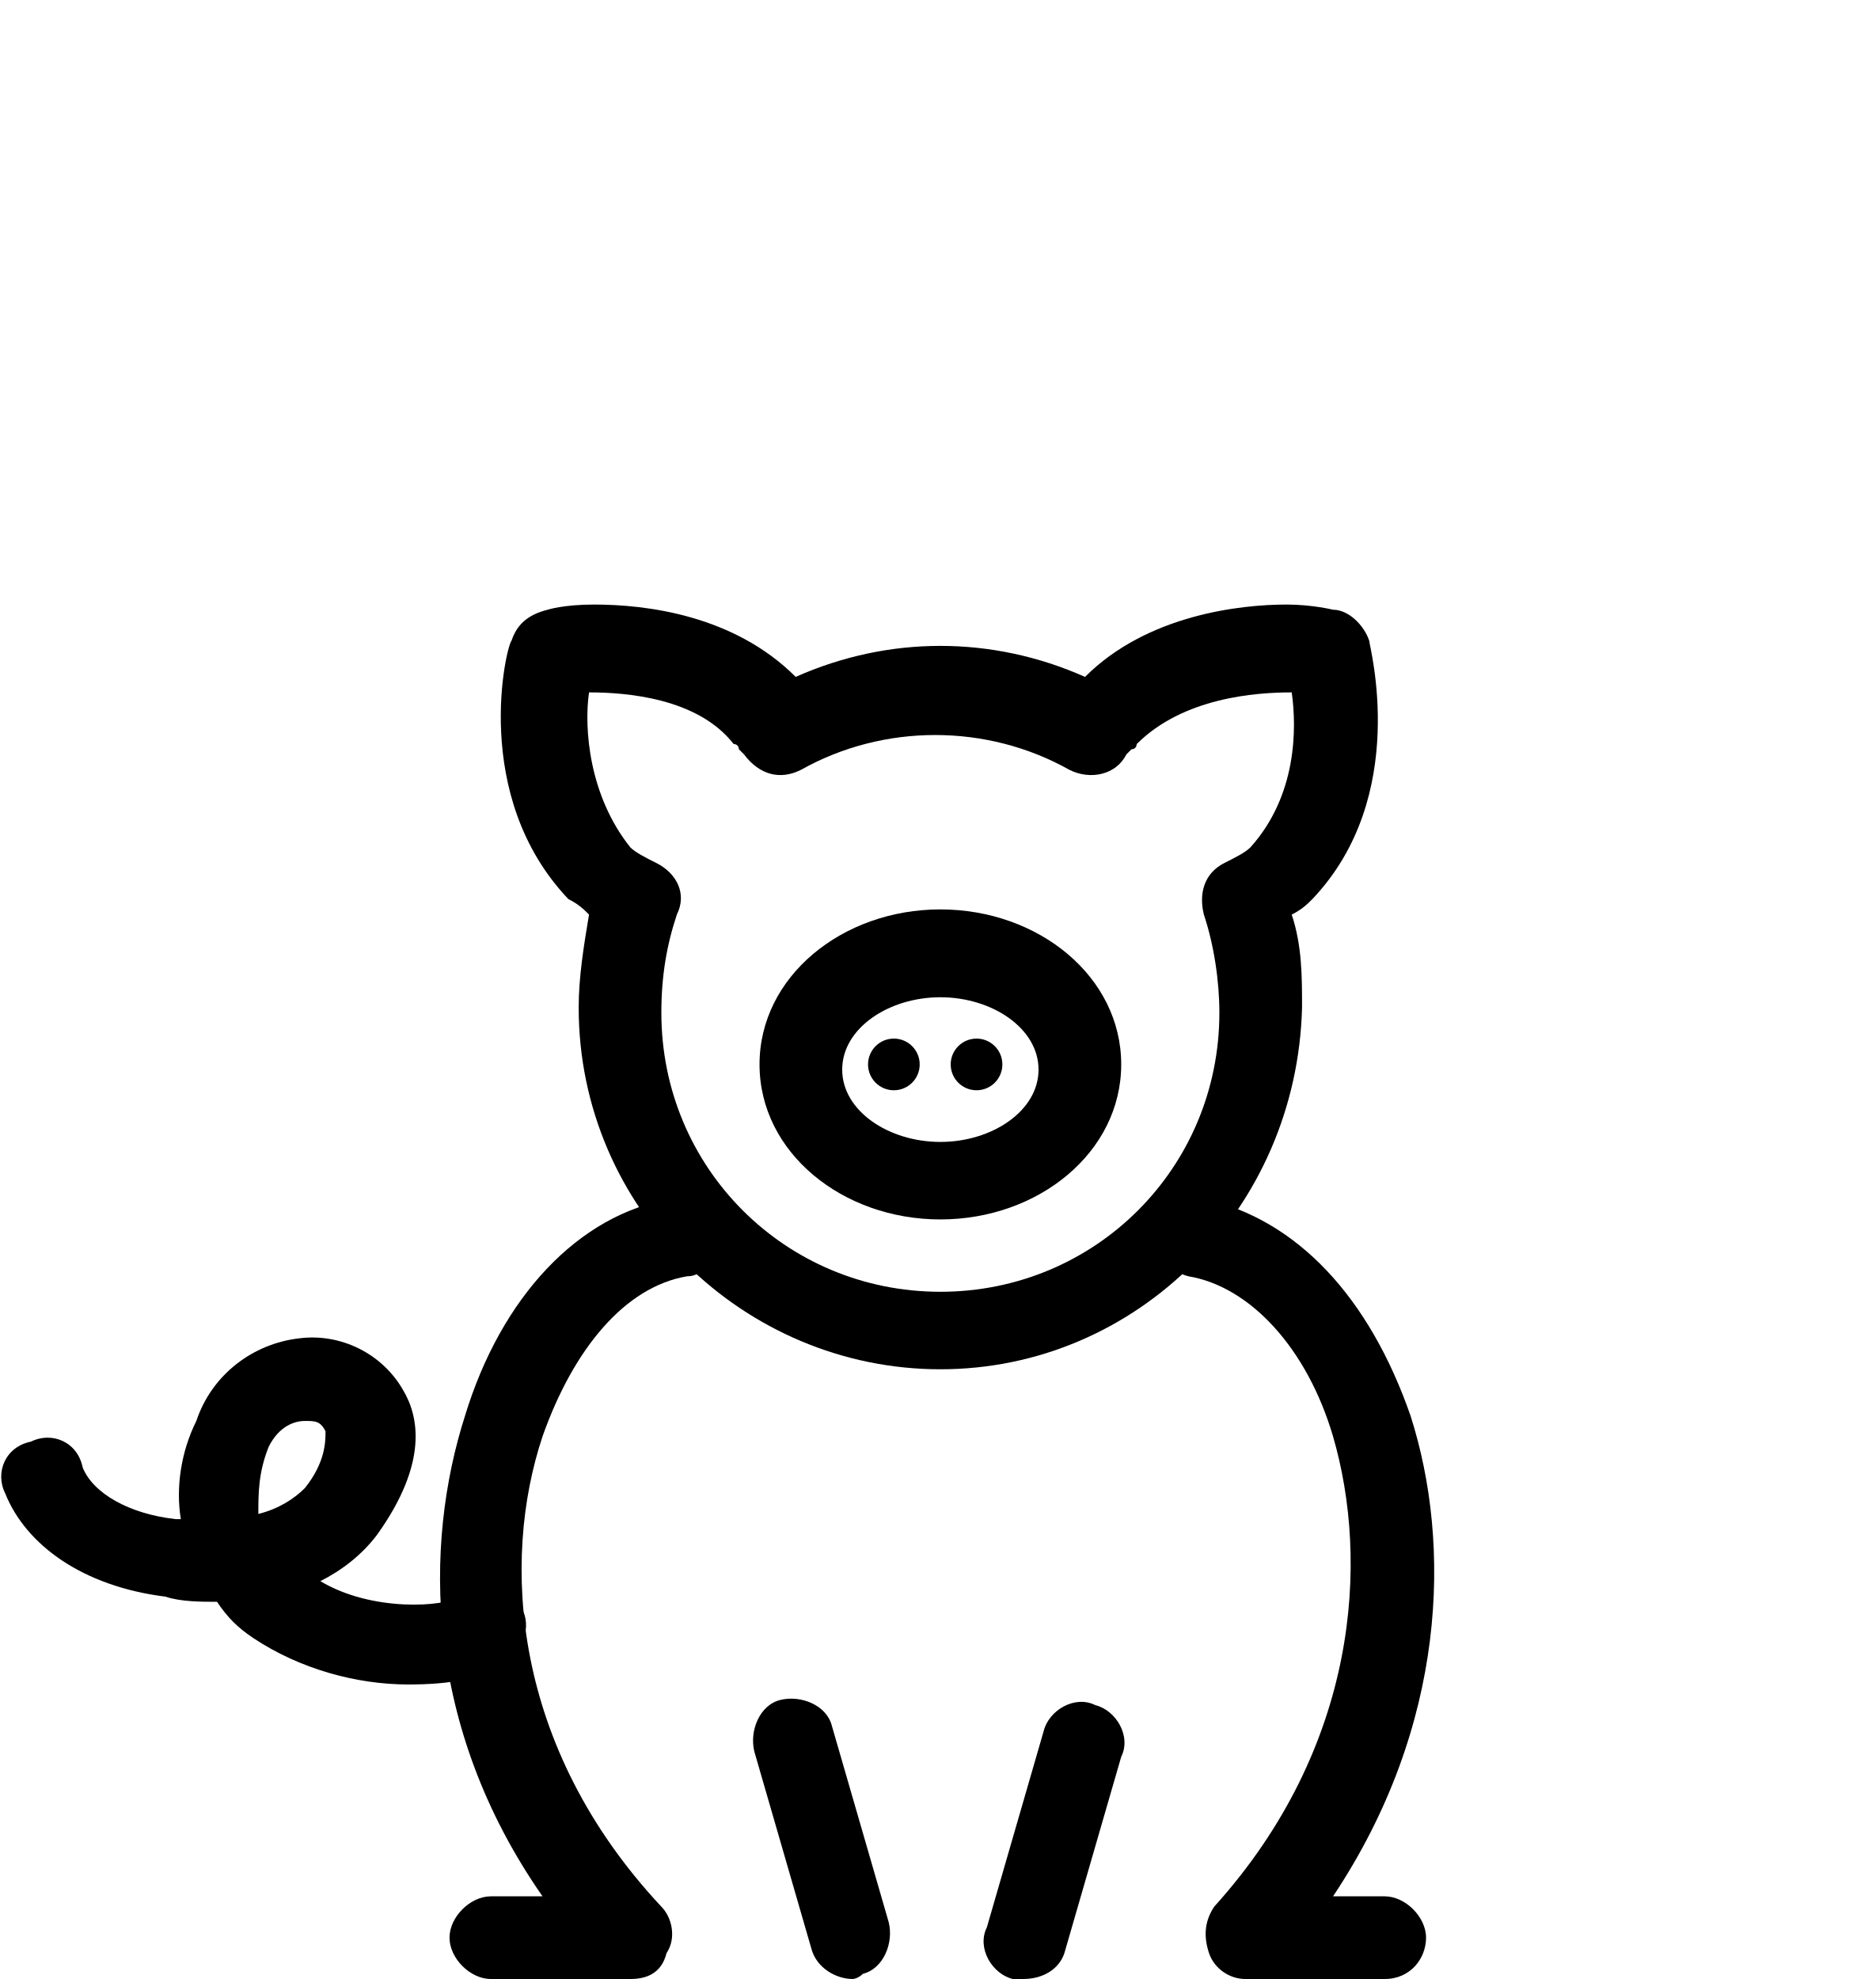
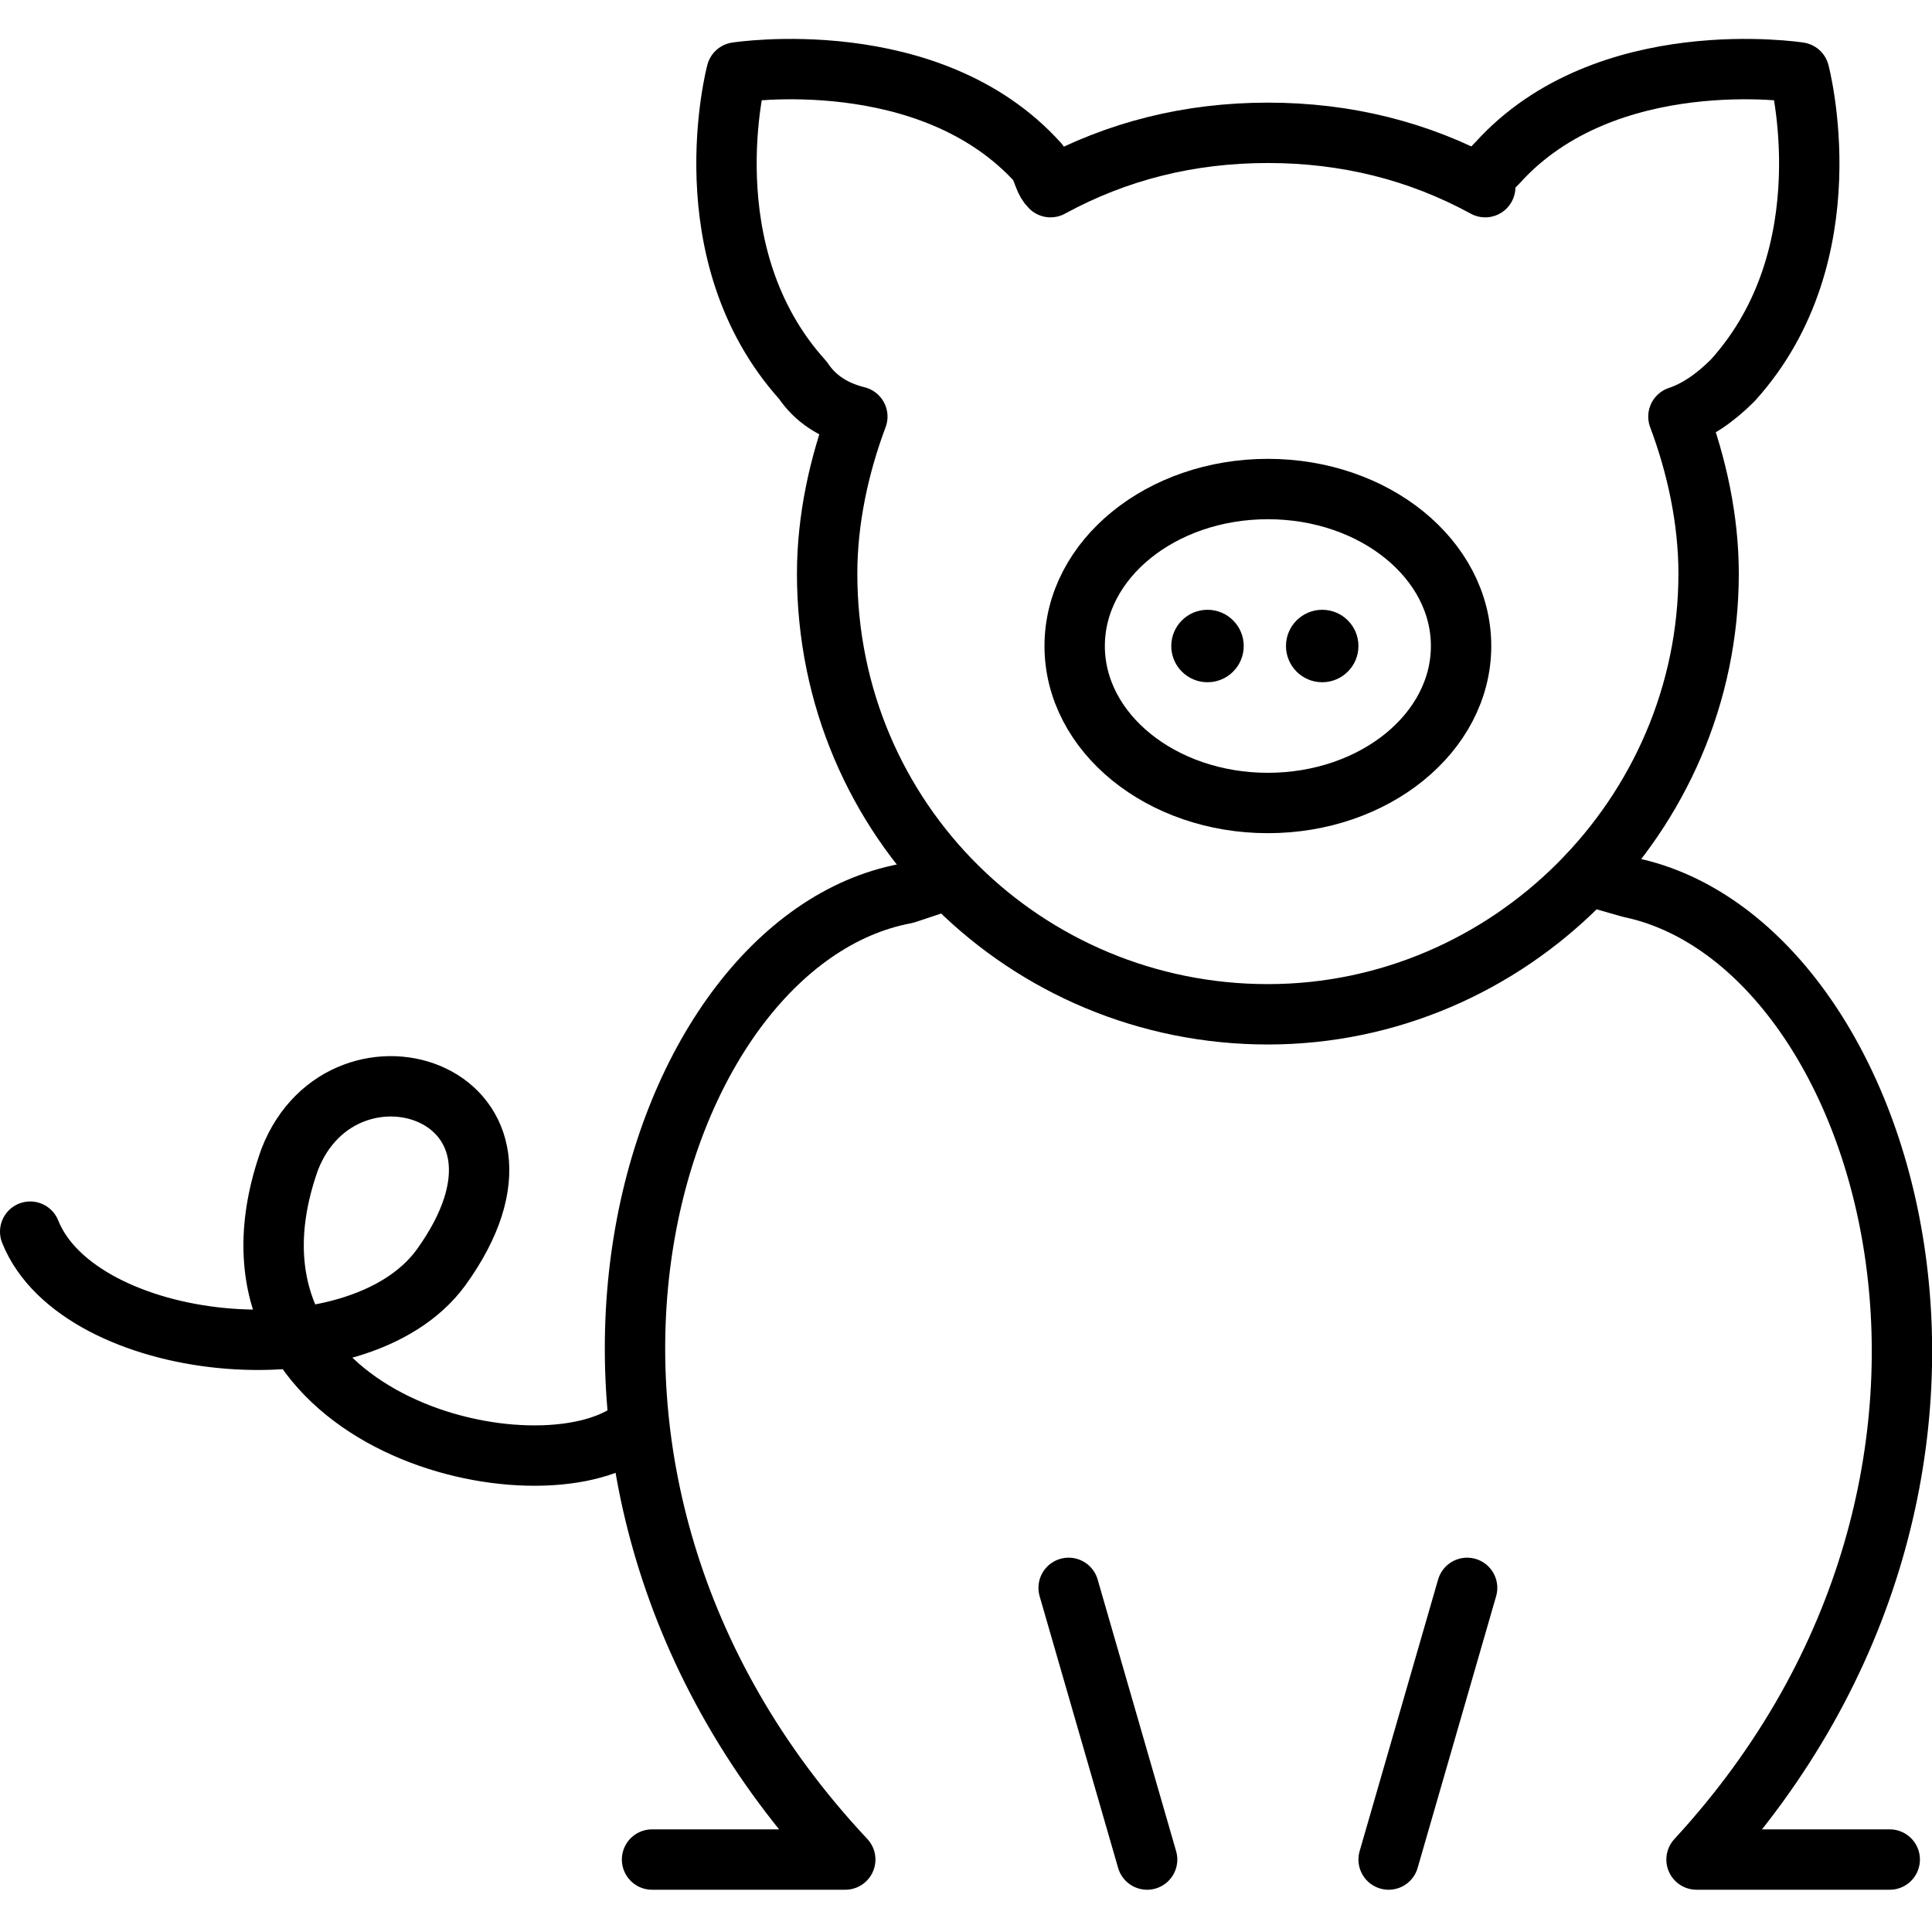
- <svg xmlns="http://www.w3.org/2000/svg" viewBox="0 0 36.3 38.3">
-   <path d="M16.5 38.3c-.3 0-.7-.2-.8-.6l-1.1-3.8c-.1-.4.1-.9.5-1 .4-.1.9.1 1 .5l1.1 3.8c.1.4-.1.9-.5 1-.1.1-.2.1-.2.1zM19.8 38.3h-.2c-.4-.1-.7-.6-.5-1l1.1-3.8c.1-.4.6-.7 1-.5.4.1.7.6.5 1l-1.1 3.8c-.1.3-.4.5-.8.5zM26.8 38.3h-2.7c-.3 0-.6-.2-.7-.5-.1-.3-.1-.6.1-.9 2.8-3.1 3-6.7 2.3-9.1-.5-1.7-1.6-2.9-2.8-3.1-.4-.1-.7-.5-.6-.9s.5-.7.9-.6c1.8.4 3.2 1.9 4 4.2.8 2.5.7 6-1.5 9.3h1c.4 0 .8.4.8.8s-.3.8-.8.8zM12.2 38.3H9.5c-.4 0-.8-.4-.8-.8s.4-.8.8-.8h1c-2.3-3.3-2.3-6.8-1.5-9.3.7-2.3 2.2-3.9 4-4.2.4-.1.9.2.9.6s-.2.9-.6.9c-1.2.2-2.2 1.4-2.8 3.1-.8 2.4-.6 6 2.3 9.1.2.2.3.6.1.9-.1.4-.4.5-.7.5z" />
-   <path d="M7.9 32.6c-1 0-2.1-.3-3-.9-.3-.2-.5-.4-.7-.7-.3 0-.7 0-1-.1-1.6-.2-2.7-1-3.1-2-.2-.4 0-.9.5-1 .4-.2.9 0 1 .5.2.5.9.9 1.8 1h.1c-.1-.6 0-1.3.3-1.9.3-.9 1.1-1.5 2-1.6.8-.1 1.6.3 2 1 .3.5.5 1.4-.5 2.8-.3.4-.7.7-1.1.9 1 .6 2.4.5 2.7.3.3-.3.8-.2 1.1.1.3.3.2.8-.1 1.1-.5.4-1.2.5-2 .5zm-2-5.1c-.2 0-.5.1-.7.5-.2.5-.2.9-.2 1.3.4-.1.7-.3.9-.5.4-.5.4-.9.4-1.1-.1-.2-.2-.2-.4-.2z" />
+ <svg xmlns="http://www.w3.org/2000/svg" version="1.1" id="Layer_1" x="0px" y="0px" viewBox="0 0 32 32" enable-background="new 0 0 32 32" xml:space="preserve">
  <g>
-     <path d="M18.2 26.5c-3.8 0-7-3.1-7-7 0-.6.1-1.2.2-1.8-.1-.1-.2-.2-.4-.3-1.9-2-1.2-4.9-1.1-5 .1-.3.3-.5.7-.6 0 0 .3-.1.9-.1 1 0 2.7.2 3.9 1.4 1.8-.8 3.8-.8 5.6 0 1.2-1.2 3-1.4 3.9-1.4.5 0 .9.1.9.1.3 0 .6.3.7.6 0 .1.8 3-1.1 5-.1.1-.2.2-.4.3.2.6.2 1.2.2 1.8-.1 3.9-3.2 7-7 7zm-6.8-13.1c-.1.7 0 2 .8 3 .1.1.3.2.5.3.4.2.6.6.4 1-.2.6-.3 1.2-.3 1.9 0 3 2.4 5.4 5.4 5.4s5.4-2.4 5.4-5.4c0-.6-.1-1.3-.3-1.9-.1-.4 0-.8.4-1 .2-.1.4-.2.5-.3.9-1 .9-2.3.8-3-.7 0-2.1.1-3 1 0 0 0 .1-.1.1l-.1.1c-.2.4-.7.5-1.1.3-1.6-.9-3.6-.9-5.2 0-.4.2-.8.1-1.1-.3l-.1-.1s0-.1-.1-.1c-.7-.9-2.1-1-2.8-1z" />
-   </g>
-   <g>
-     <path d="M18.2 23.6c-1.9 0-3.5-1.3-3.5-3s1.6-3 3.5-3 3.5 1.3 3.5 3-1.6 3-3.5 3zm0-4.3c-1 0-1.9.6-1.9 1.4s.9 1.4 1.9 1.4 1.9-.6 1.9-1.4-.9-1.4-1.9-1.4z" />
-   </g>
-   <g>
-     <circle cx="17.3" cy="20.6" r=".5" />
-   </g>
-   <g>
-     <circle cx="18.9" cy="20.6" r=".5" />
+     <g>
+       <g>
+         <line fill="none" stroke="#000000" stroke-linecap="round" stroke-linejoin="round" stroke-miterlimit="10" x1="17.7" y1="26.3" x2="19" y2="30.8" />
+         <line fill="none" stroke="#000000" stroke-linecap="round" stroke-linejoin="round" stroke-miterlimit="10" x1="24.3" y1="26.3" x2="23" y2="30.8" />
+       </g>
+       <g>
+         <path fill="none" stroke="#000000" stroke-linecap="round" stroke-linejoin="round" stroke-miterlimit="10" d="M31.3,30.8h-3.2     c5.9-6.4,3.2-15.2-1.1-16.1l-0.7-0.2" />
+         <path fill="none" stroke="#000000" stroke-linecap="round" stroke-linejoin="round" stroke-miterlimit="10" d="M10.8,30.8h3.2     C8,24.4,10.7,15.6,15,14.8l0.6-0.2" />
+       </g>
+       <path fill="none" stroke="#000000" stroke-linecap="round" stroke-linejoin="round" stroke-miterlimit="10" d="M10.3,23.8    c-1.8,1-7-0.4-5.5-4.6c0.9-2.3,4.6-1.1,2.5,1.8c-1.4,1.9-6,1.4-6.8-0.6" />
+       <path fill="none" stroke="#000000" stroke-linecap="round" stroke-linejoin="round" stroke-miterlimit="10" d="M29.8,1.2    c0,0-3.2-0.5-5,1.5c-0.1,0.1-0.2,0.2-0.2,0.4c-1.1-0.6-2.3-0.9-3.6-0.9c-1.3,0-2.5,0.3-3.6,0.9c-0.1-0.1-0.1-0.2-0.2-0.4    c-1.8-2-5-1.5-5-1.5s-0.8,3,1.1,5.1c0.2,0.3,0.5,0.5,0.9,0.6c-0.3,0.8-0.5,1.7-0.5,2.6c0,4.1,3.3,7.3,7.3,7.3s7.3-3.3,7.3-7.3    c0-0.9-0.2-1.8-0.5-2.6c0.3-0.1,0.6-0.3,0.9-0.6C30.6,4.2,29.8,1.2,29.8,1.2z" />
+       <ellipse fill="none" stroke="#000000" stroke-linecap="round" stroke-linejoin="round" stroke-miterlimit="10" cx="21" cy="10.7" rx="3.2" ry="2.6" />
+     </g>
+     <circle cx="20" cy="10.7" r="0.6" />
+     <circle cx="21.9" cy="10.7" r="0.6" />
  </g>
</svg>
